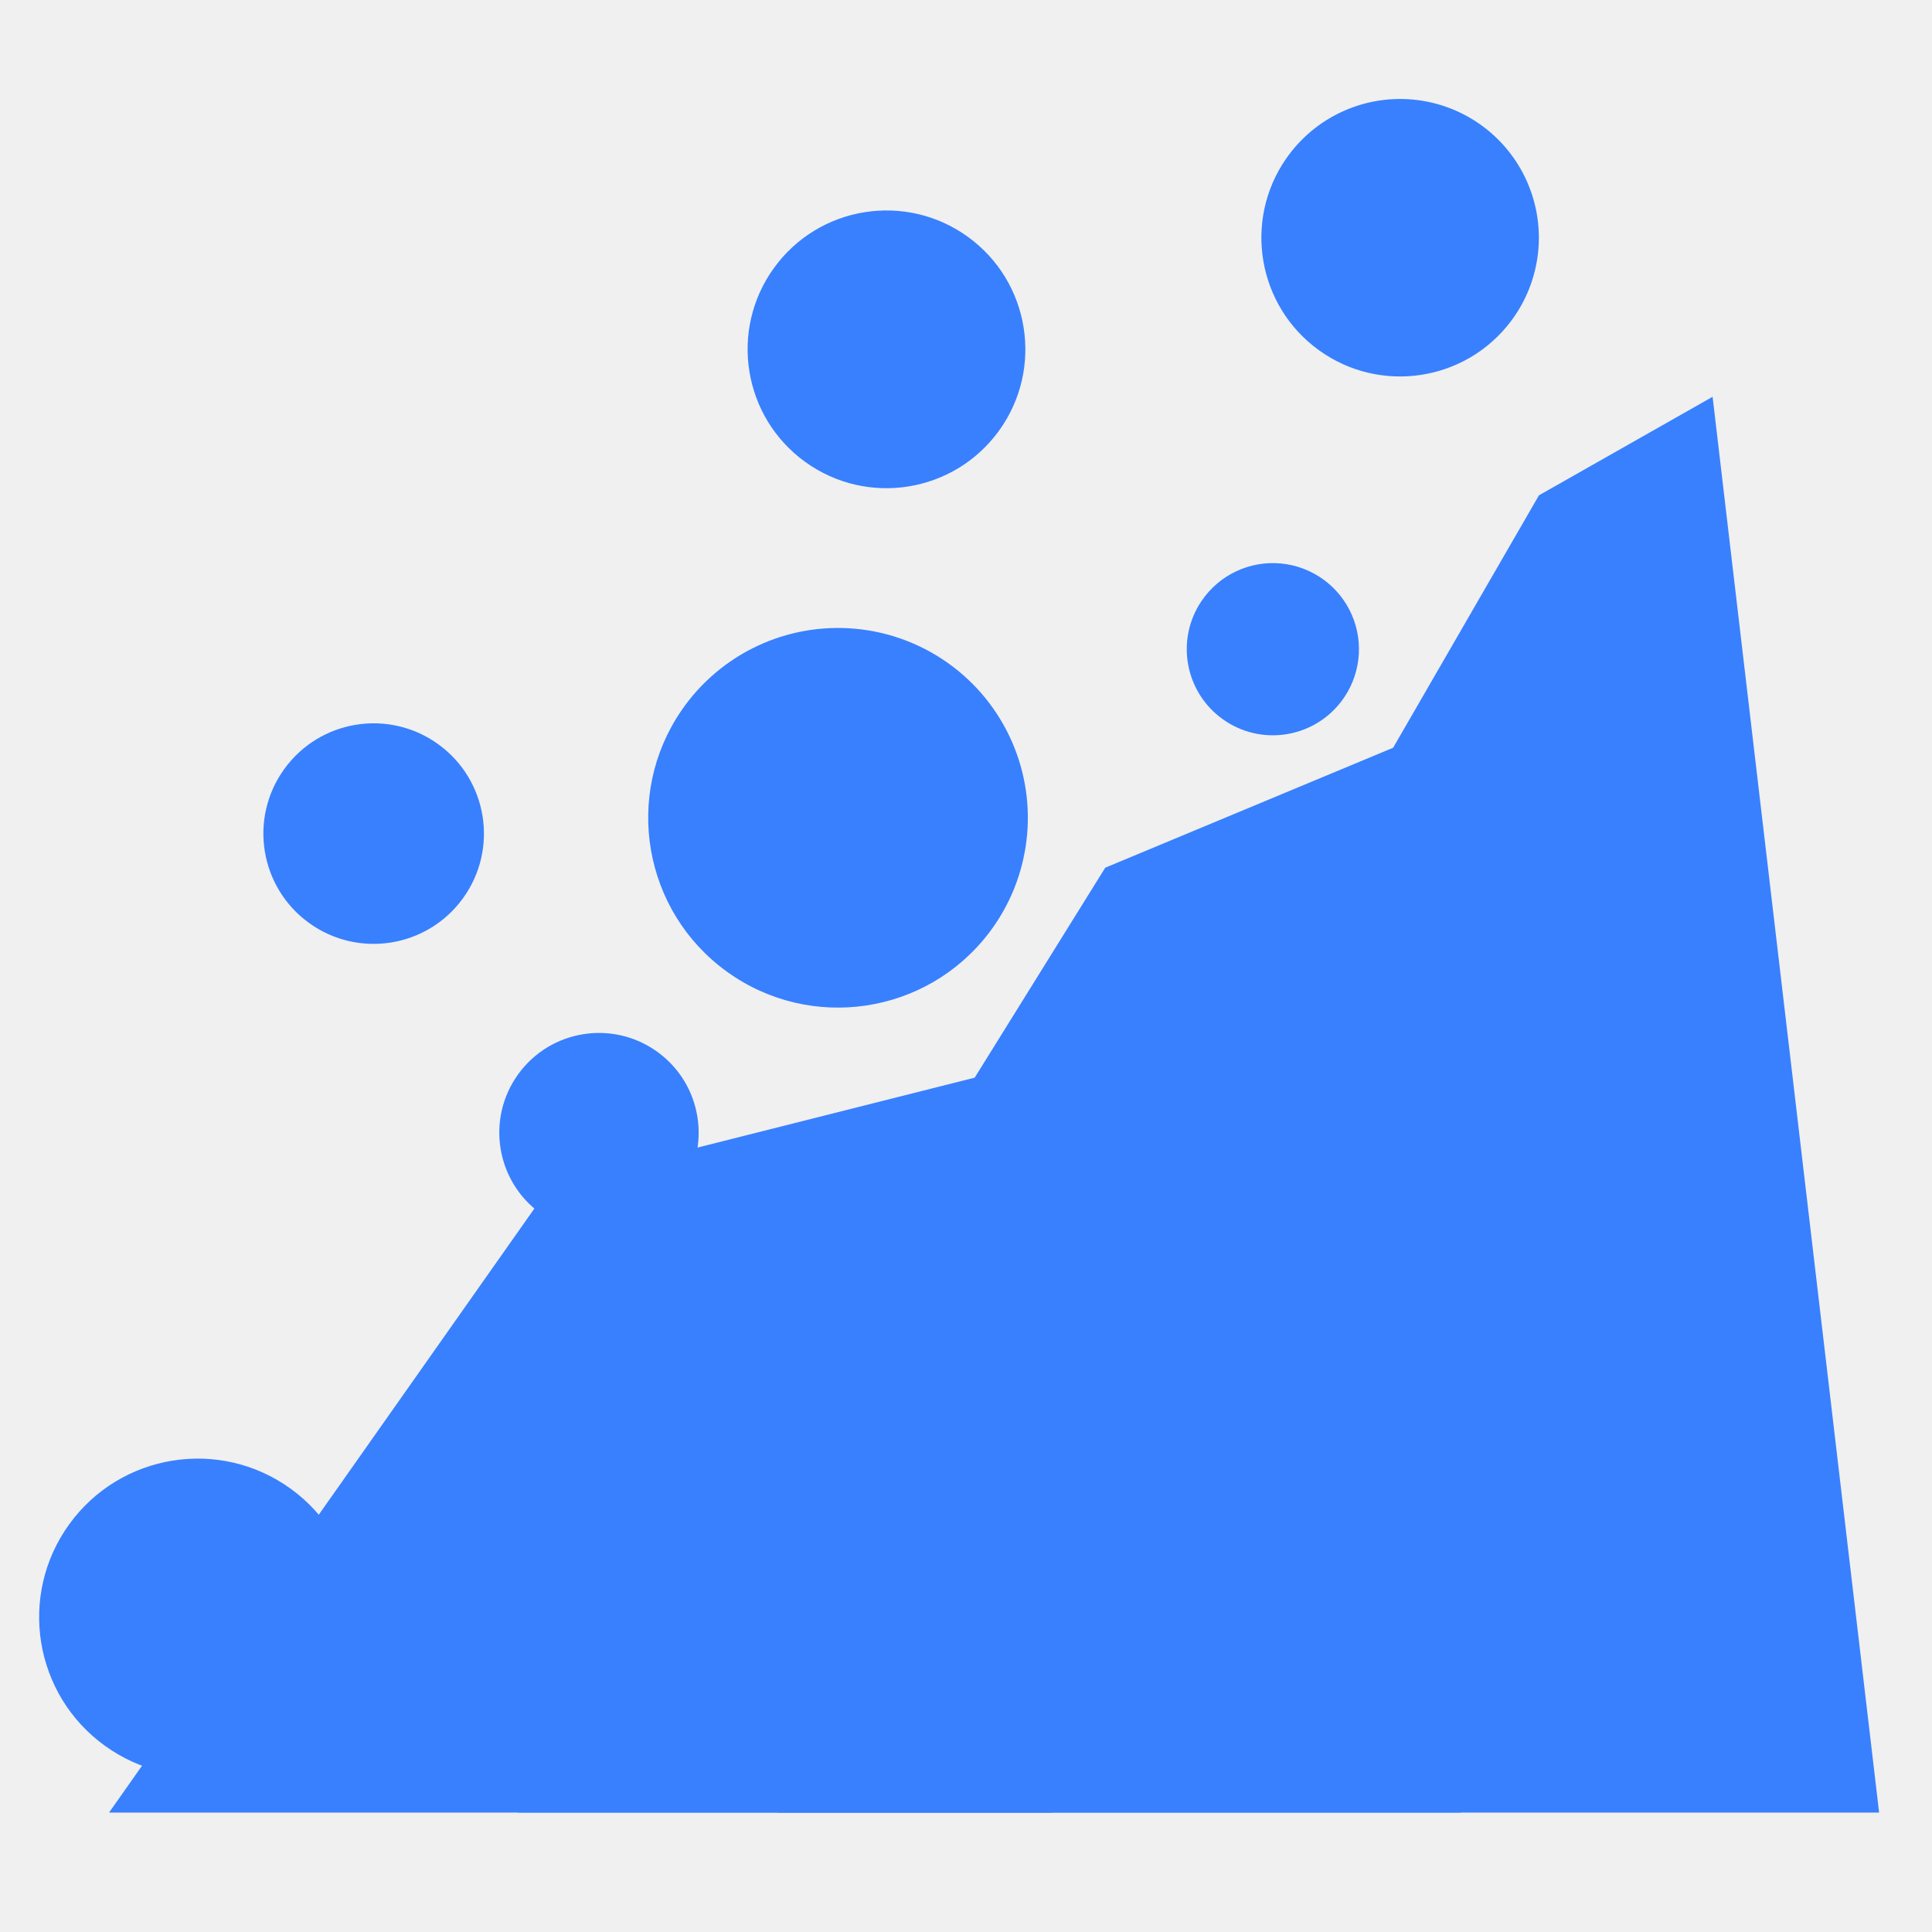
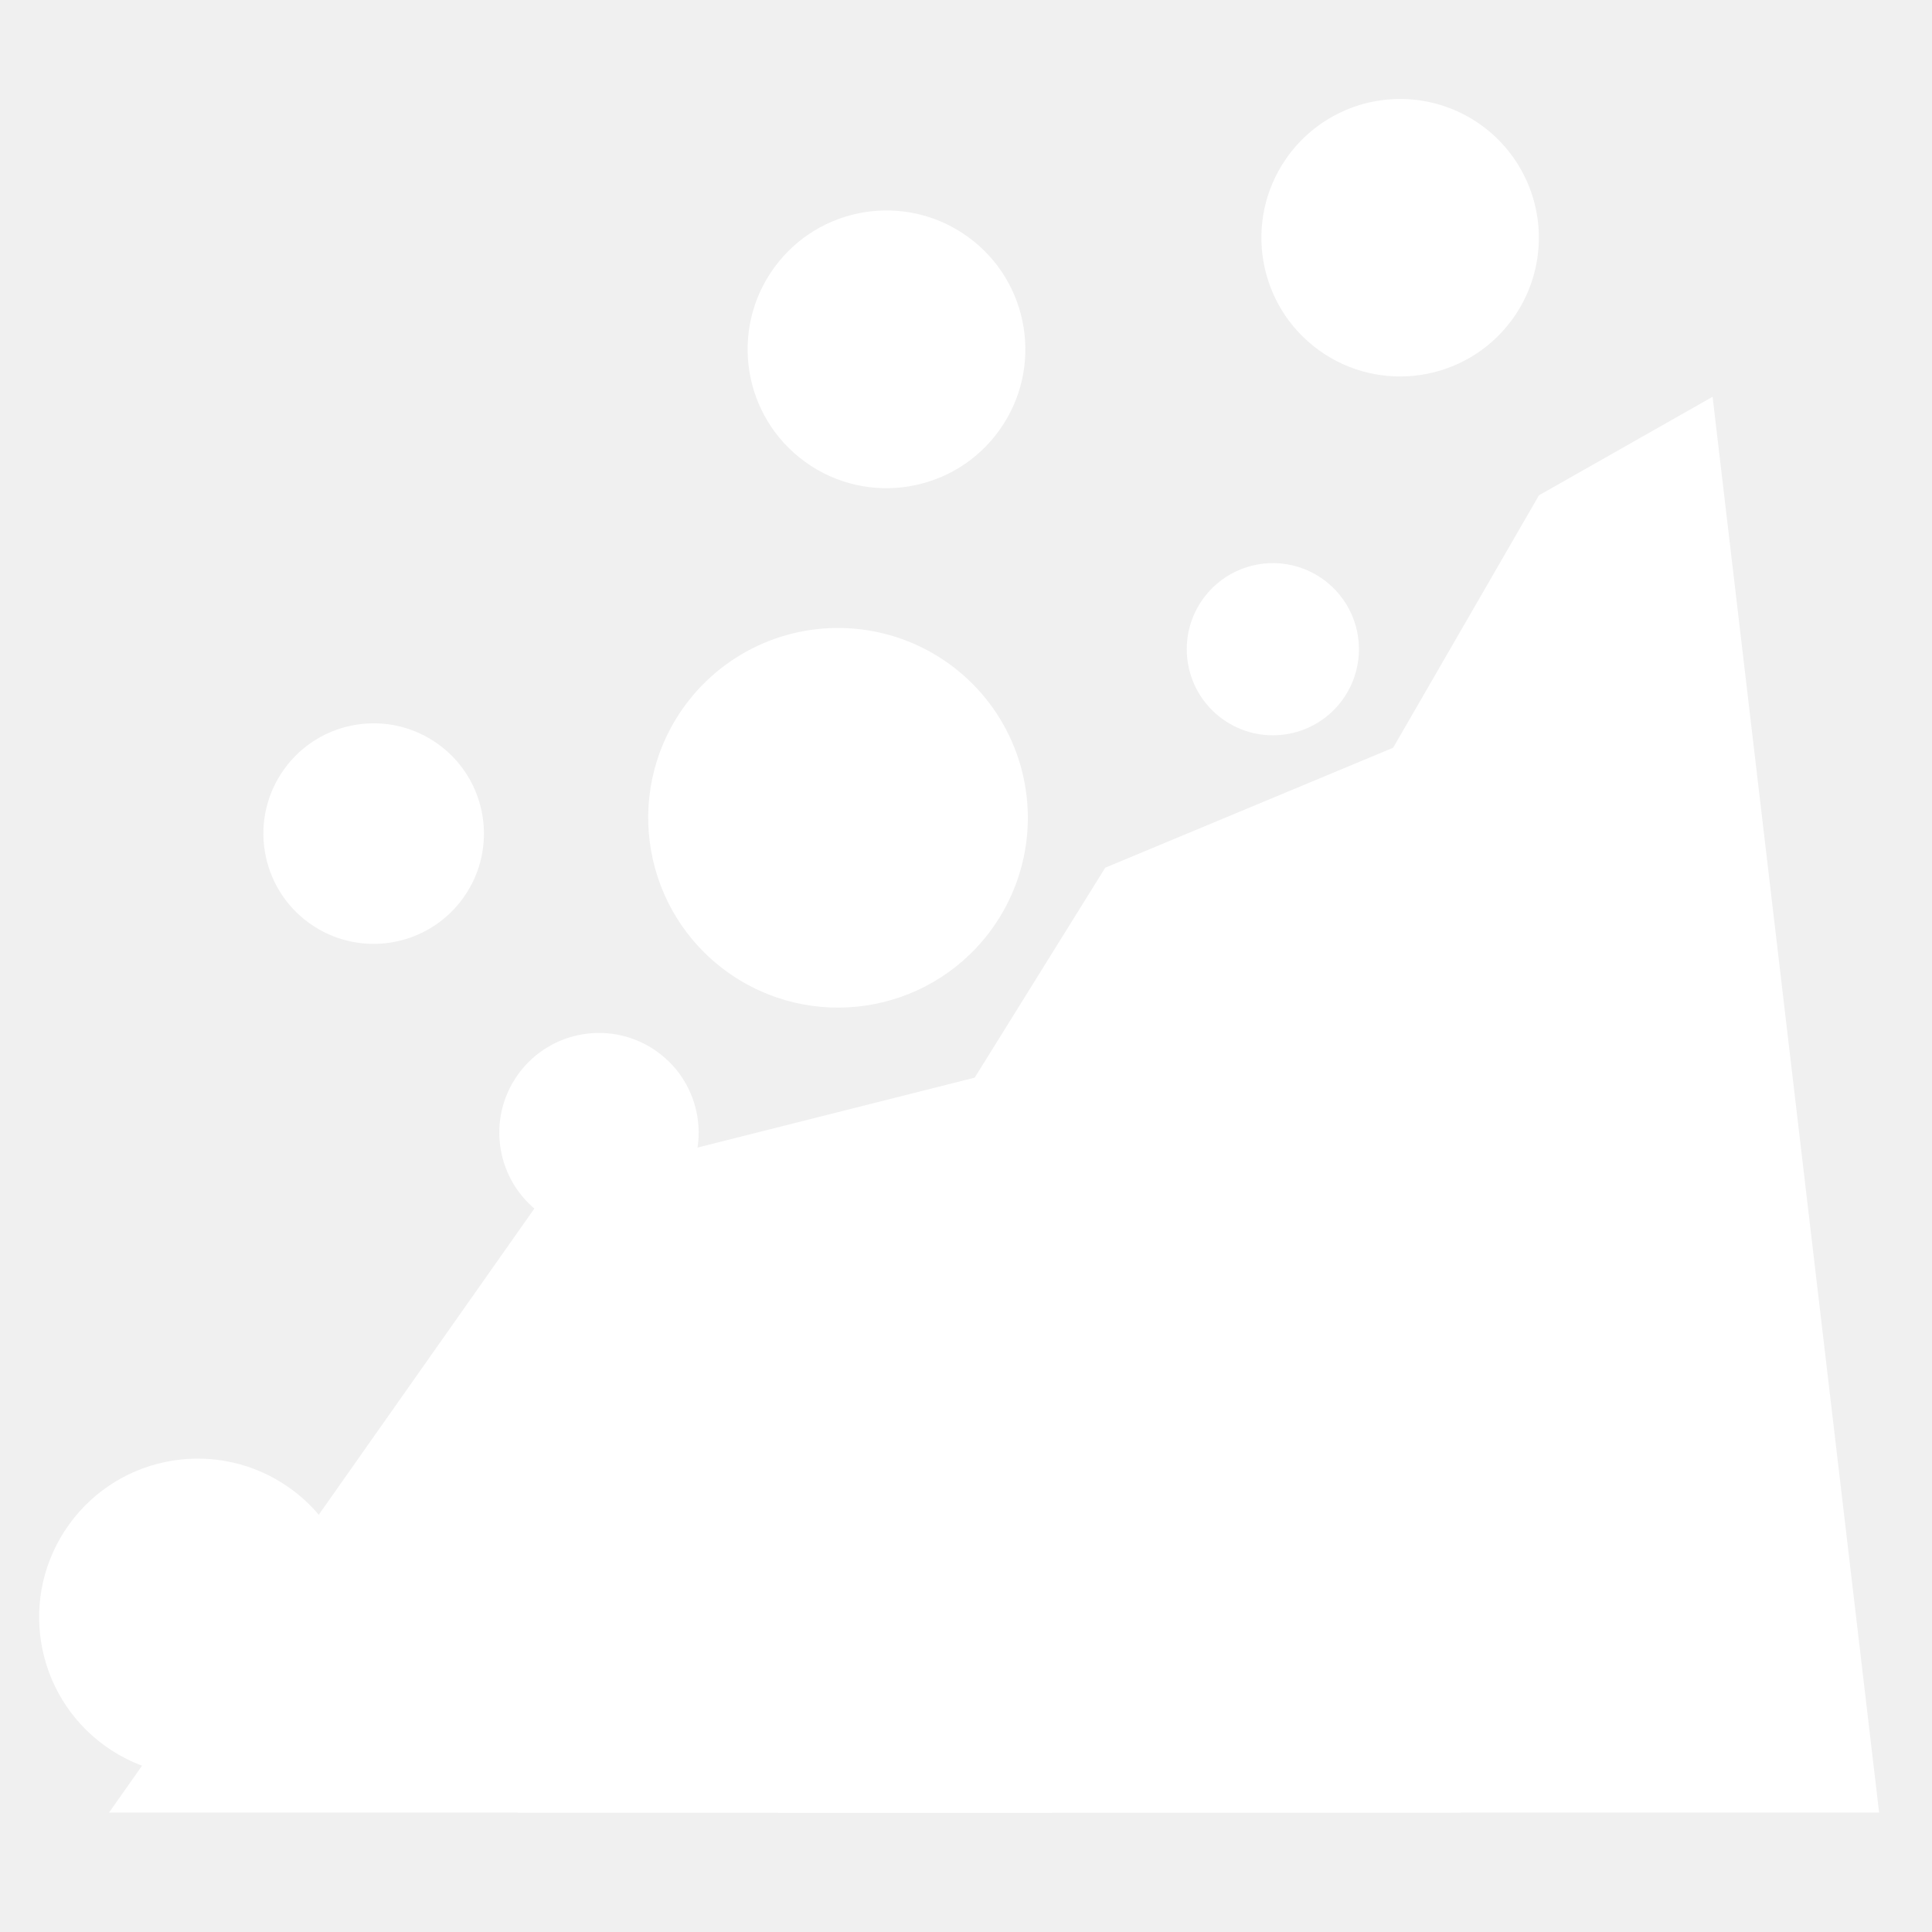
- <svg xmlns="http://www.w3.org/2000/svg" style="enable-background:new 0 0 16 16" xml:space="preserve" width="16" height="16" fill="#3880fe" class="qi-1603" viewBox="0 0 16 16">
+ <svg xmlns="http://www.w3.org/2000/svg" style="enable-background:new 0 0 16 16" xml:space="preserve" width="16" height="16" fill="#ffffff" class="qi-1603" viewBox="0 0 16 16">
  <path d="m14.183 3.286-1.438.816-6.302 10.909h9.119z" />
  <path d="M12.232 5.903 9.153 7.186l-4.865 7.825h7.809z" />
  <path d="M9.149 8.653 4.566 9.809.903 15.011h7.809zm1.956-2.84a.713.713 0 1 0-1.155-.835.713.713 0 0 0 1.155.835z" />
  <path d="M5.63 9.863a.825.825 0 1 0-1.339-.966.825.825 0 0 0 1.339.966zM3.835 7.438a.913.913 0 1 0-1.481-1.069.913.913 0 0 0 1.481 1.069zm8.678-4.778a1.149 1.149 0 1 0-1.862-1.346 1.149 1.149 0 0 0 1.862 1.346zm-4.239.906A1.149 1.149 0 1 0 6.409 2.22a1.149 1.149 0 1 0 1.865 1.346zm-.084 4.16a1.572 1.572 0 1 0-2.548-1.84 1.572 1.572 0 0 0 2.548 1.84zm-5.784 4.602a1.313 1.313 0 1 0-1.537 2.13 1.313 1.313 0 0 0 1.537-2.13z" />
</svg>
